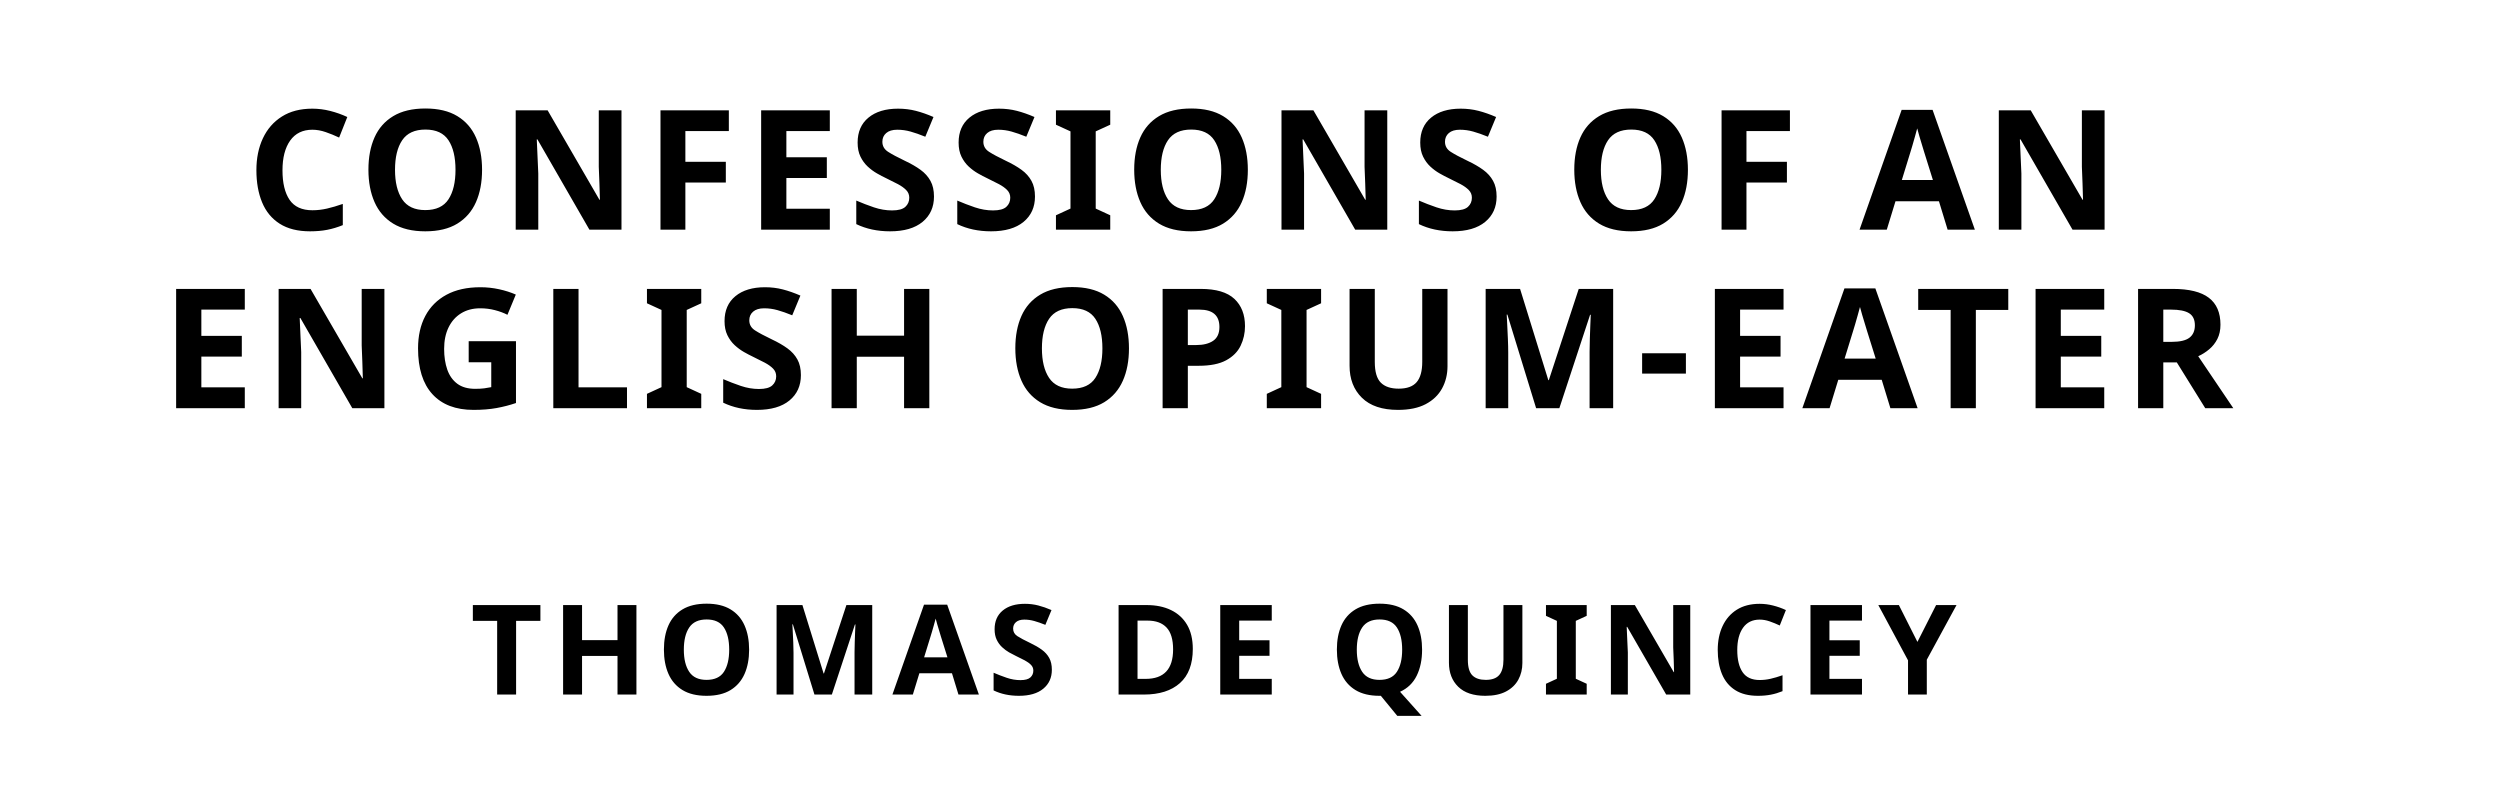
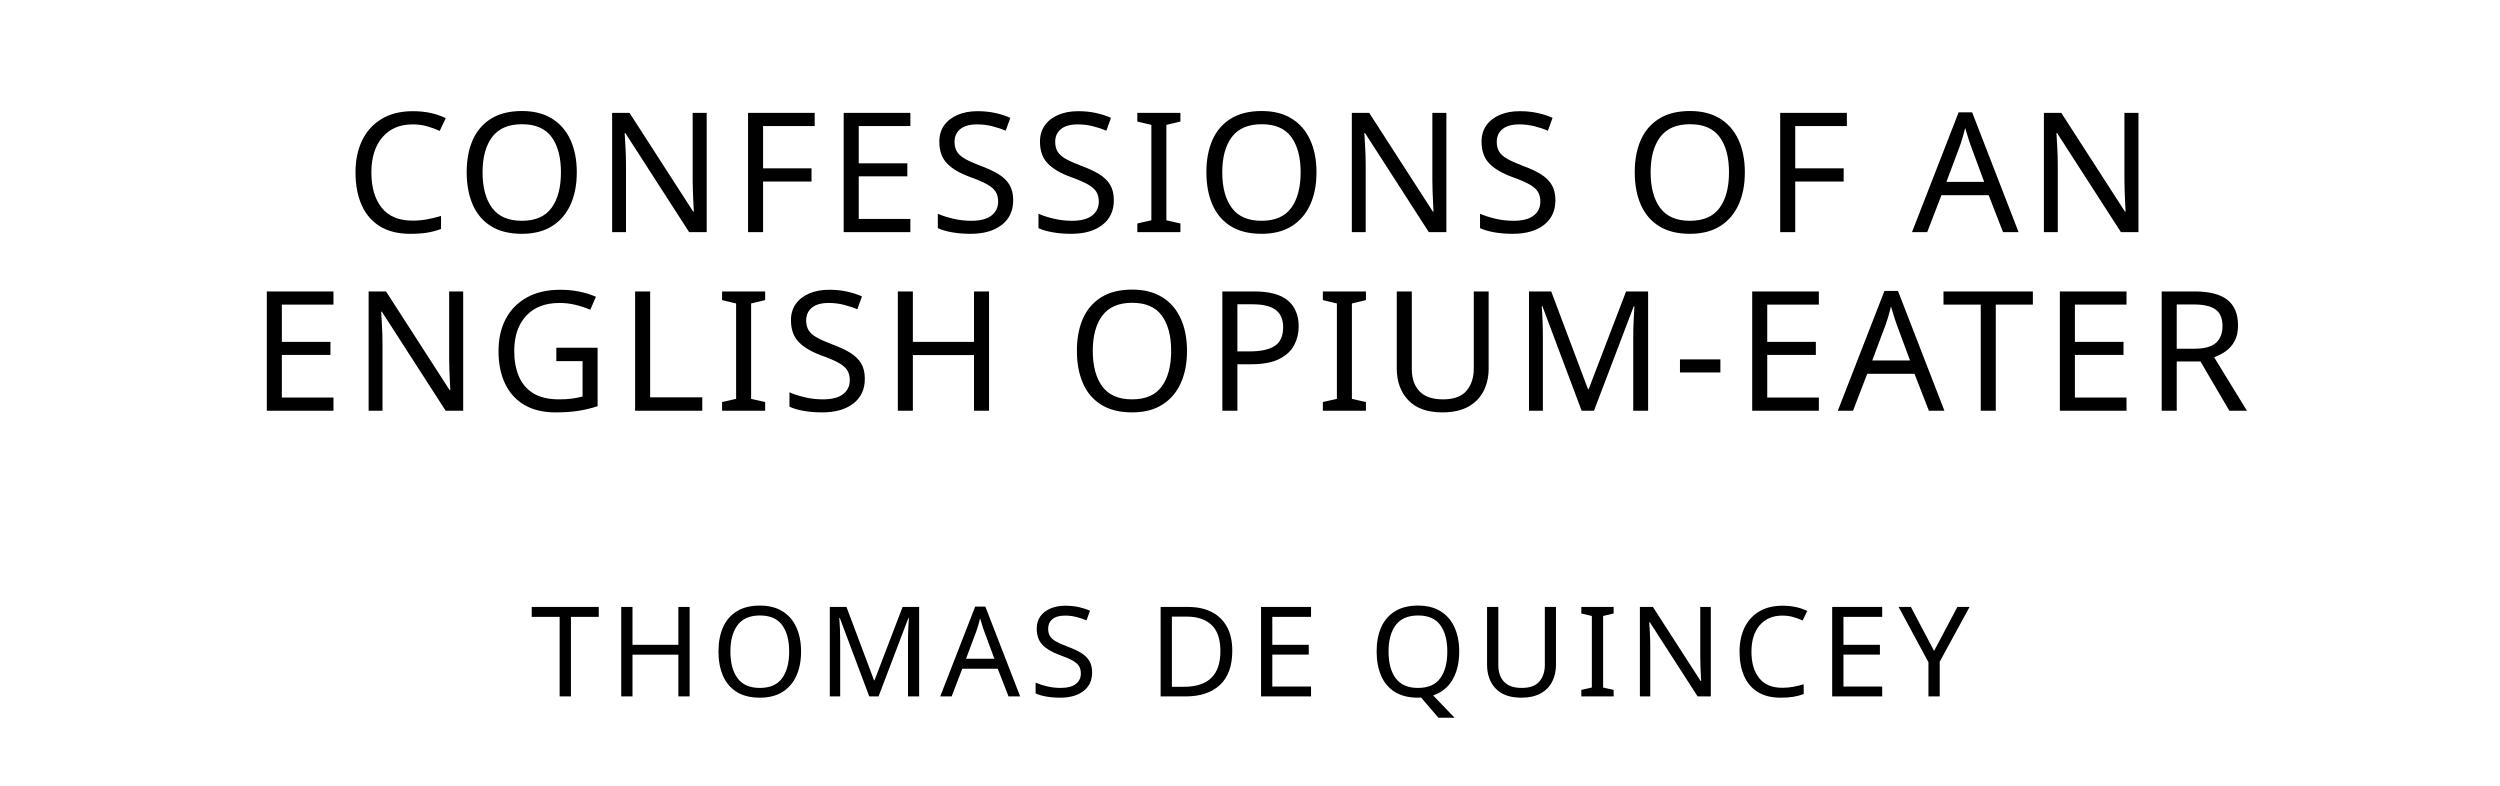
<svg xmlns="http://www.w3.org/2000/svg" version="1.1" viewBox="0 0 1400 440">
-   <text line-height="100%" style="letter-spacing:0;word-spacing:0;font-size:93.57;font-family:Sans" x="138.16" y="128.6">
-     <tspan style="letter-spacing:5;font-family:League Spartan;font-weight:bold" x="138.16" y="128.6">CONFESSIONS OF AN</tspan>
-   </text>
-   <text line-height="100%" style="letter-spacing:0;word-spacing:0;font-size:93.57;font-family:Sans;font-weight:normal" x="90.21" y="228.6">
-     <tspan style="letter-spacing:5;font-family:League Spartan;font-weight:bold" x="90.21" y="228.6">ENGLISH OPIUM-EATER</tspan>
-   </text>
-   <text line-height="100%" style="letter-spacing:0;word-spacing:0;font-size:70.18;font-family:Sans;font-weight:normal" x="263.39" y="388.95">
-     <tspan style="letter-spacing:5;font-family:League Spartan;font-weight:bold" x="263.39" y="388.95">THOMAS DE QUINCEY</tspan>
-   </text>
+   <text style="fill:#000;font-family:League Spartan;font-size:93.567px;letter-spacing:5px" text-anchor="middle" x="700" y="130">CONFESSIONS OF AN</text>
+   <text style="fill:#000;font-family:League Spartan;font-size:93.567px;letter-spacing:5px" text-anchor="middle" x="700" y="230">ENGLISH OPIUM-EATER</text>
+   <text style="fill:#000;font-family:League Spartan;font-size:70.175px;letter-spacing:5px" text-anchor="middle" x="700" y="390">THOMAS DE QUINCEY</text>
</svg>
